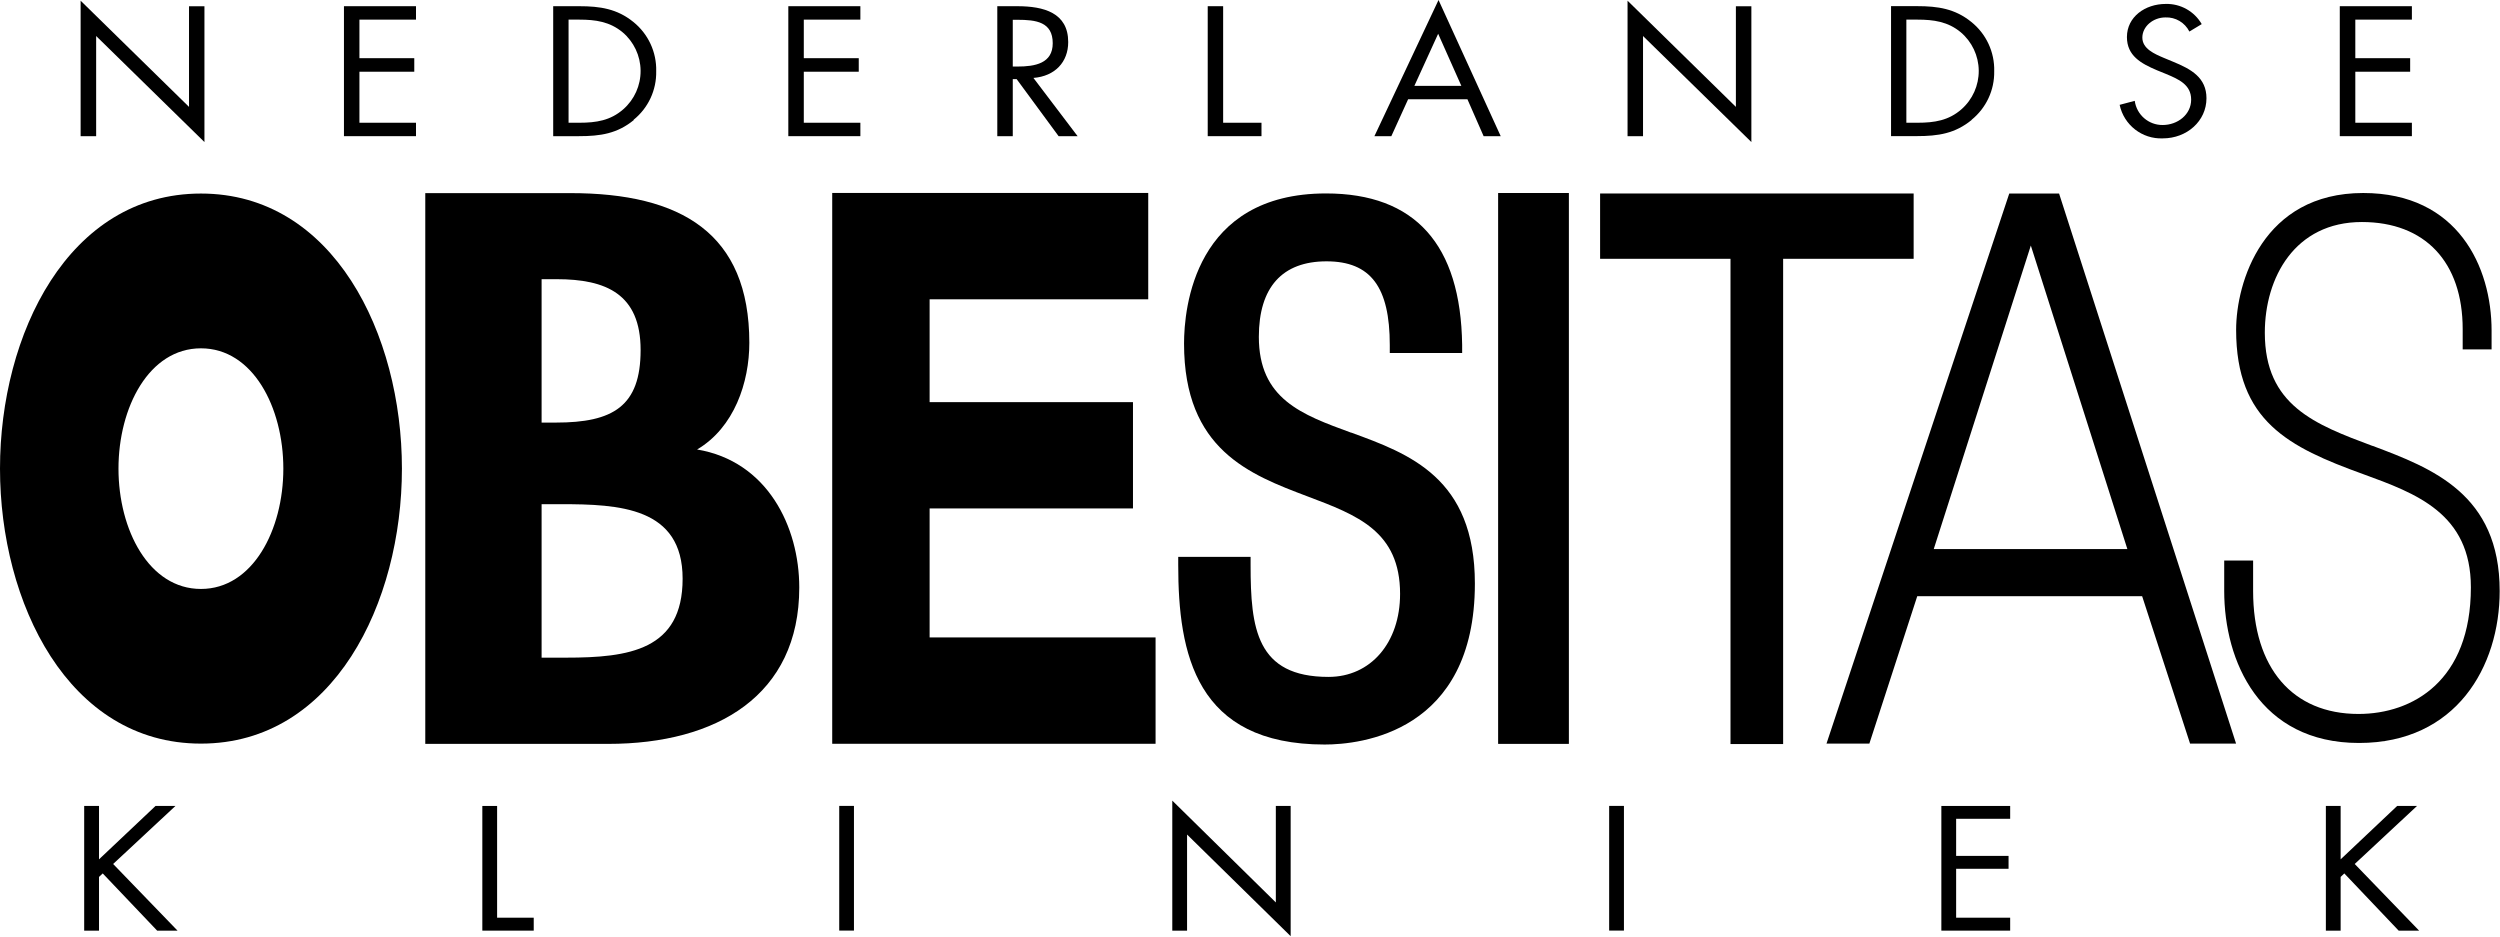
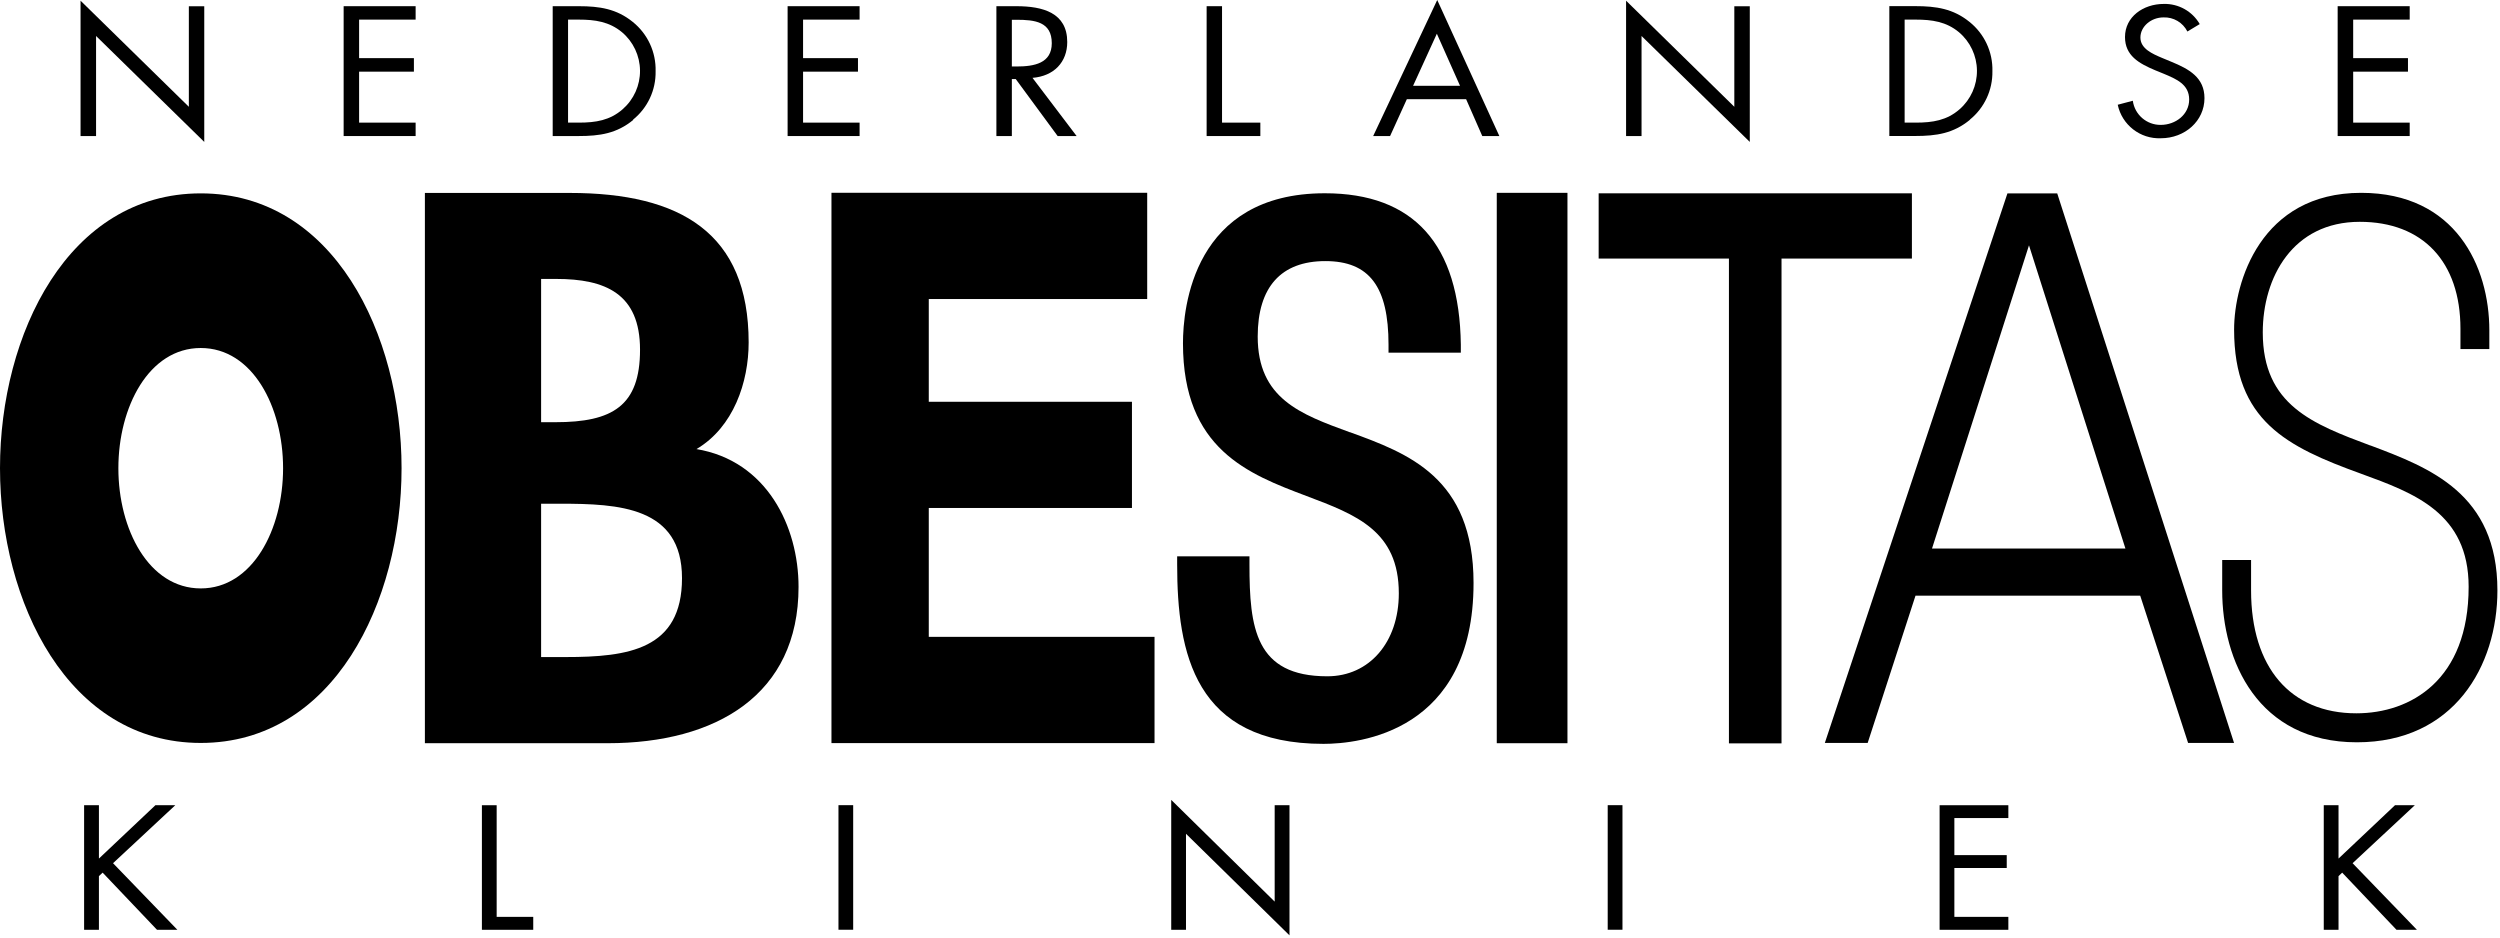
- <svg xmlns="http://www.w3.org/2000/svg" viewBox="0 0 463.58 173.6">
+ <svg xmlns="http://www.w3.org/2000/svg" viewBox="0 0 464 174">
  <path d="M120.05,24.86a11.25,11.25,0,0,0,4.2-9A11.35,11.35,0,0,0,120,6.7c-3-2.43-6.18-2.91-10-2.91h-4.85v24.1h4.78c4,0,7.11-.48,10.18-3M108,6.28H110c3,0,5.64.38,8,2.33a9.42,9.42,0,0,1,.14,14.3c-2.36,2.07-5,2.49-8.13,2.49H108Z" transform="translate(-2.57 -2.64)" fill="currentColor" />
  <polygon points="17.83 6.68 37.91 26.34 37.91 1.16 35.05 1.16 35.05 19.82 14.95 0.13 14.95 25.25 17.83 25.25 17.83 6.68" fill="currentColor" />
  <polygon points="63.78 25.25 77.14 25.25 77.14 22.76 66.65 22.76 66.65 13.3 76.82 13.3 76.82 10.79 66.65 10.79 66.65 3.64 77.14 3.64 77.14 1.15 63.78 1.15 63.78 25.25" fill="currentColor" />
  <polygon points="159.54 22.76 149.05 22.76 149.05 13.3 159.24 13.3 159.24 10.79 149.05 10.79 149.05 3.64 159.54 3.64 159.54 1.15 146.18 1.15 146.18 25.25 159.54 25.25 159.54 22.76" fill="currentColor" />
  <path d="M190.37,17.31h.72l7.78,10.58h3.52l-8.19-10.8c4-.32,6.45-2.94,6.45-6.65,0-5.44-4.55-6.65-9.43-6.65H187.5v24.1h2.87Zm0-11h.85c3.45,0,6.56.38,6.56,4.35,0,3.74-3.28,4.32-6.53,4.32h-.88Z" transform="translate(-2.57 -2.64)" fill="currentColor" />
  <polygon points="233.92 22.76 226.81 22.76 226.81 1.15 223.95 1.15 223.95 25.25 233.92 25.25 233.92 22.76" fill="currentColor" />
  <path d="M269.32,2.64,257.43,27.89h3.14l3.11-6.84h11l3,6.84h3.17Zm-4.48,15.92,4.41-9.66,4.3,9.66Z" transform="translate(-2.57 -2.64)" fill="currentColor" />
  <polygon points="304.67 6.68 324.76 26.34 324.76 1.16 321.89 1.16 321.89 19.82 301.8 0.13 301.8 25.25 304.67 25.25 304.67 6.68" fill="currentColor" />
  <path d="M368.16,24.86a11.31,11.31,0,0,0,4.2-9,11.33,11.33,0,0,0-4.27-9.17c-3-2.43-6.18-2.91-10-2.91h-4.86v24.1H358c4,0,7.1-.48,10.18-3M356.07,6.28h2.07c3,0,5.65.38,8,2.33a9.43,9.43,0,0,1,.14,14.3c-2.36,2.07-5,2.49-8.14,2.49h-2.07Z" transform="translate(-2.57 -2.64)" fill="currentColor" />
  <path d="M403.59,25.82a5.18,5.18,0,0,1-5.17-4.48l-2.8.74a7.85,7.85,0,0,0,8,6.22c4.48,0,8.1-3.22,8.1-7.44,0-3.83-2.84-5.4-6.18-6.77l-1.71-.71c-1.75-.74-4-1.7-4-3.77s2-3.74,4.28-3.74a4.76,4.76,0,0,1,4.44,2.62l2.29-1.38a7.49,7.49,0,0,0-6.67-3.74c-3.83,0-7.2,2.4-7.2,6.14,0,3.46,2.59,4.9,5.6,6.17l1.57.64c2.4,1,4.74,2,4.74,4.79s-2.52,4.71-5.28,4.71" transform="translate(-2.57 -2.64)" fill="currentColor" />
  <polygon points="447.24 22.76 436.75 22.76 436.75 13.3 446.92 13.3 446.92 10.79 436.75 10.79 436.75 3.64 447.24 3.64 447.24 1.15 433.87 1.15 433.87 25.25 447.24 25.25 447.24 22.76" fill="currentColor" />
  <polygon points="32.53 149.45 28.84 149.45 18.36 159.35 18.36 149.45 15.61 149.45 15.61 172.57 18.36 172.57 18.36 162.61 19.05 161.96 29.14 172.57 32.92 172.57 20.98 160.21 32.53 149.45" fill="currentColor" />
  <polygon points="92.18 149.45 89.44 149.45 89.44 172.57 98.97 172.57 98.97 170.17 92.18 170.17 92.18 149.45" fill="currentColor" />
  <rect x="155.62" y="149.44" width="2.73" height="23.12" fill="currentColor" />
  <polygon points="236.58 167.34 217.38 148.46 217.38 172.57 220.12 172.57 220.12 154.75 239.33 173.6 239.33 149.45 236.58 149.45 236.58 167.34" fill="currentColor" />
  <rect x="298.39" y="149.44" width="2.74" height="23.12" fill="currentColor" />
  <polygon points="359.99 172.57 372.75 172.57 372.75 170.17 362.73 170.17 362.73 161.1 372.45 161.1 372.45 158.71 362.73 158.71 362.73 151.83 372.75 151.83 372.75 149.45 359.99 149.45 359.99 172.57" fill="currentColor" />
  <polygon points="448.19 149.45 444.51 149.45 434.03 159.35 434.03 149.45 431.29 149.45 431.29 172.57 434.03 172.57 434.03 162.61 434.71 161.96 444.79 172.57 448.58 172.57 436.64 160.21 448.19 149.45" fill="currentColor" />
  <path d="M39.83,38.53c-24.62,0-37.26,26.14-37.26,51s12.64,51,37.26,51,37.27-26.13,37.27-51-12.66-51-37.27-51m0,73.32c-9.63,0-15.29-10.94-15.29-22.31S30.2,67.23,39.83,67.23,55.11,78.17,55.11,89.54s-5.67,22.31-15.28,22.31" transform="translate(-2.57 -2.64)" fill="currentColor" />
  <path d="M131.82,86c6.91-4.07,9.7-12.47,9.7-19.79,0-20.32-12.63-27.76-33.2-27.76H81.43V140.58h33.93c20.13,0,35.42-9,35.42-29,0-11.24-5.89-23.44-19-25.6M103,54.41h2.8c9.11,0,15.56,2.71,15.56,13.14S116.24,81,105.67,81H103Zm4.55,70.18H103V96.13h3.52c10.88,0,22.63.55,22.63,13.82s-10,14.64-21.6,14.64" transform="translate(-2.57 -2.64)" fill="currentColor" />
  <polygon points="172.38 94.28 210.09 94.28 210.09 74.57 172.38 74.57 172.38 55.5 212.92 55.5 212.92 35.78 154.32 35.78 154.32 137.92 214.28 137.92 214.28 118.2 172.38 118.2 172.38 94.28" fill="currentColor" />
  <path d="M253.11,82.87C243.94,79.52,236,76.63,236,65.1c0-9.19,4.34-14,12.55-14s11.73,4.79,11.73,15.52v1.48h13.42l0-1.5c-.25-18.64-8.74-28.09-25.24-28.09-24.43,0-26.33,21.31-26.33,27.84,0,19.69,12.19,24.29,22.93,28.35,9.2,3.47,17.13,6.46,17.13,18.07,0,9.06-5.46,15.39-13.27,15.39-13.38,0-14.45-9-14.45-20.73V105.9H221.05v1.48c0,16.48,3.23,33.32,27.16,33.32,6.54,0,27.85-2.16,27.85-29.85,0-19.63-12.19-24.07-22.95-28" transform="translate(-2.57 -2.64)" fill="currentColor" />
  <rect x="277.8" y="35.79" width="13.12" height="102.15" fill="currentColor" />
  <polygon points="354.85 35.88 296.71 35.88 296.71 47.99 320.89 47.99 320.89 137.97 330.65 137.97 330.65 47.99 354.85 47.99 354.85 35.88" fill="currentColor" />
  <path d="M375.15,38.53l-33.89,102h7.95l8.88-27.34h41.7l8.89,27.34h8.53l-32.82-102Zm-14,65.92,18-56.28,17.9,56.28Z" transform="translate(-2.57 -2.64)" fill="currentColor" />
  <path d="M442.54,85.34c-10.71-4-20-7.51-20-21,0-10.22,5.56-20.53,18-20.53,11.7,0,18.69,7.42,18.69,19.86v3.76h5.36v-3.5c0-11.76-6.23-25.5-23.8-25.5-18.65,0-23.57,16.59-23.57,25.38,0,16.92,9.75,21.75,23.53,26.74,9.85,3.59,20,7.29,20,21,0,17.32-10.77,23.48-20.84,23.48-12.24,0-19.54-8.52-19.54-22.8v-5.65h-5.36v5.65c0,13,6.56,28.18,25,28.18,18,0,26.08-14.15,26.08-28.18,0-18-12.54-22.77-23.61-26.93" transform="translate(-2.57 -2.64)" fill="currentColor" />
</svg>
